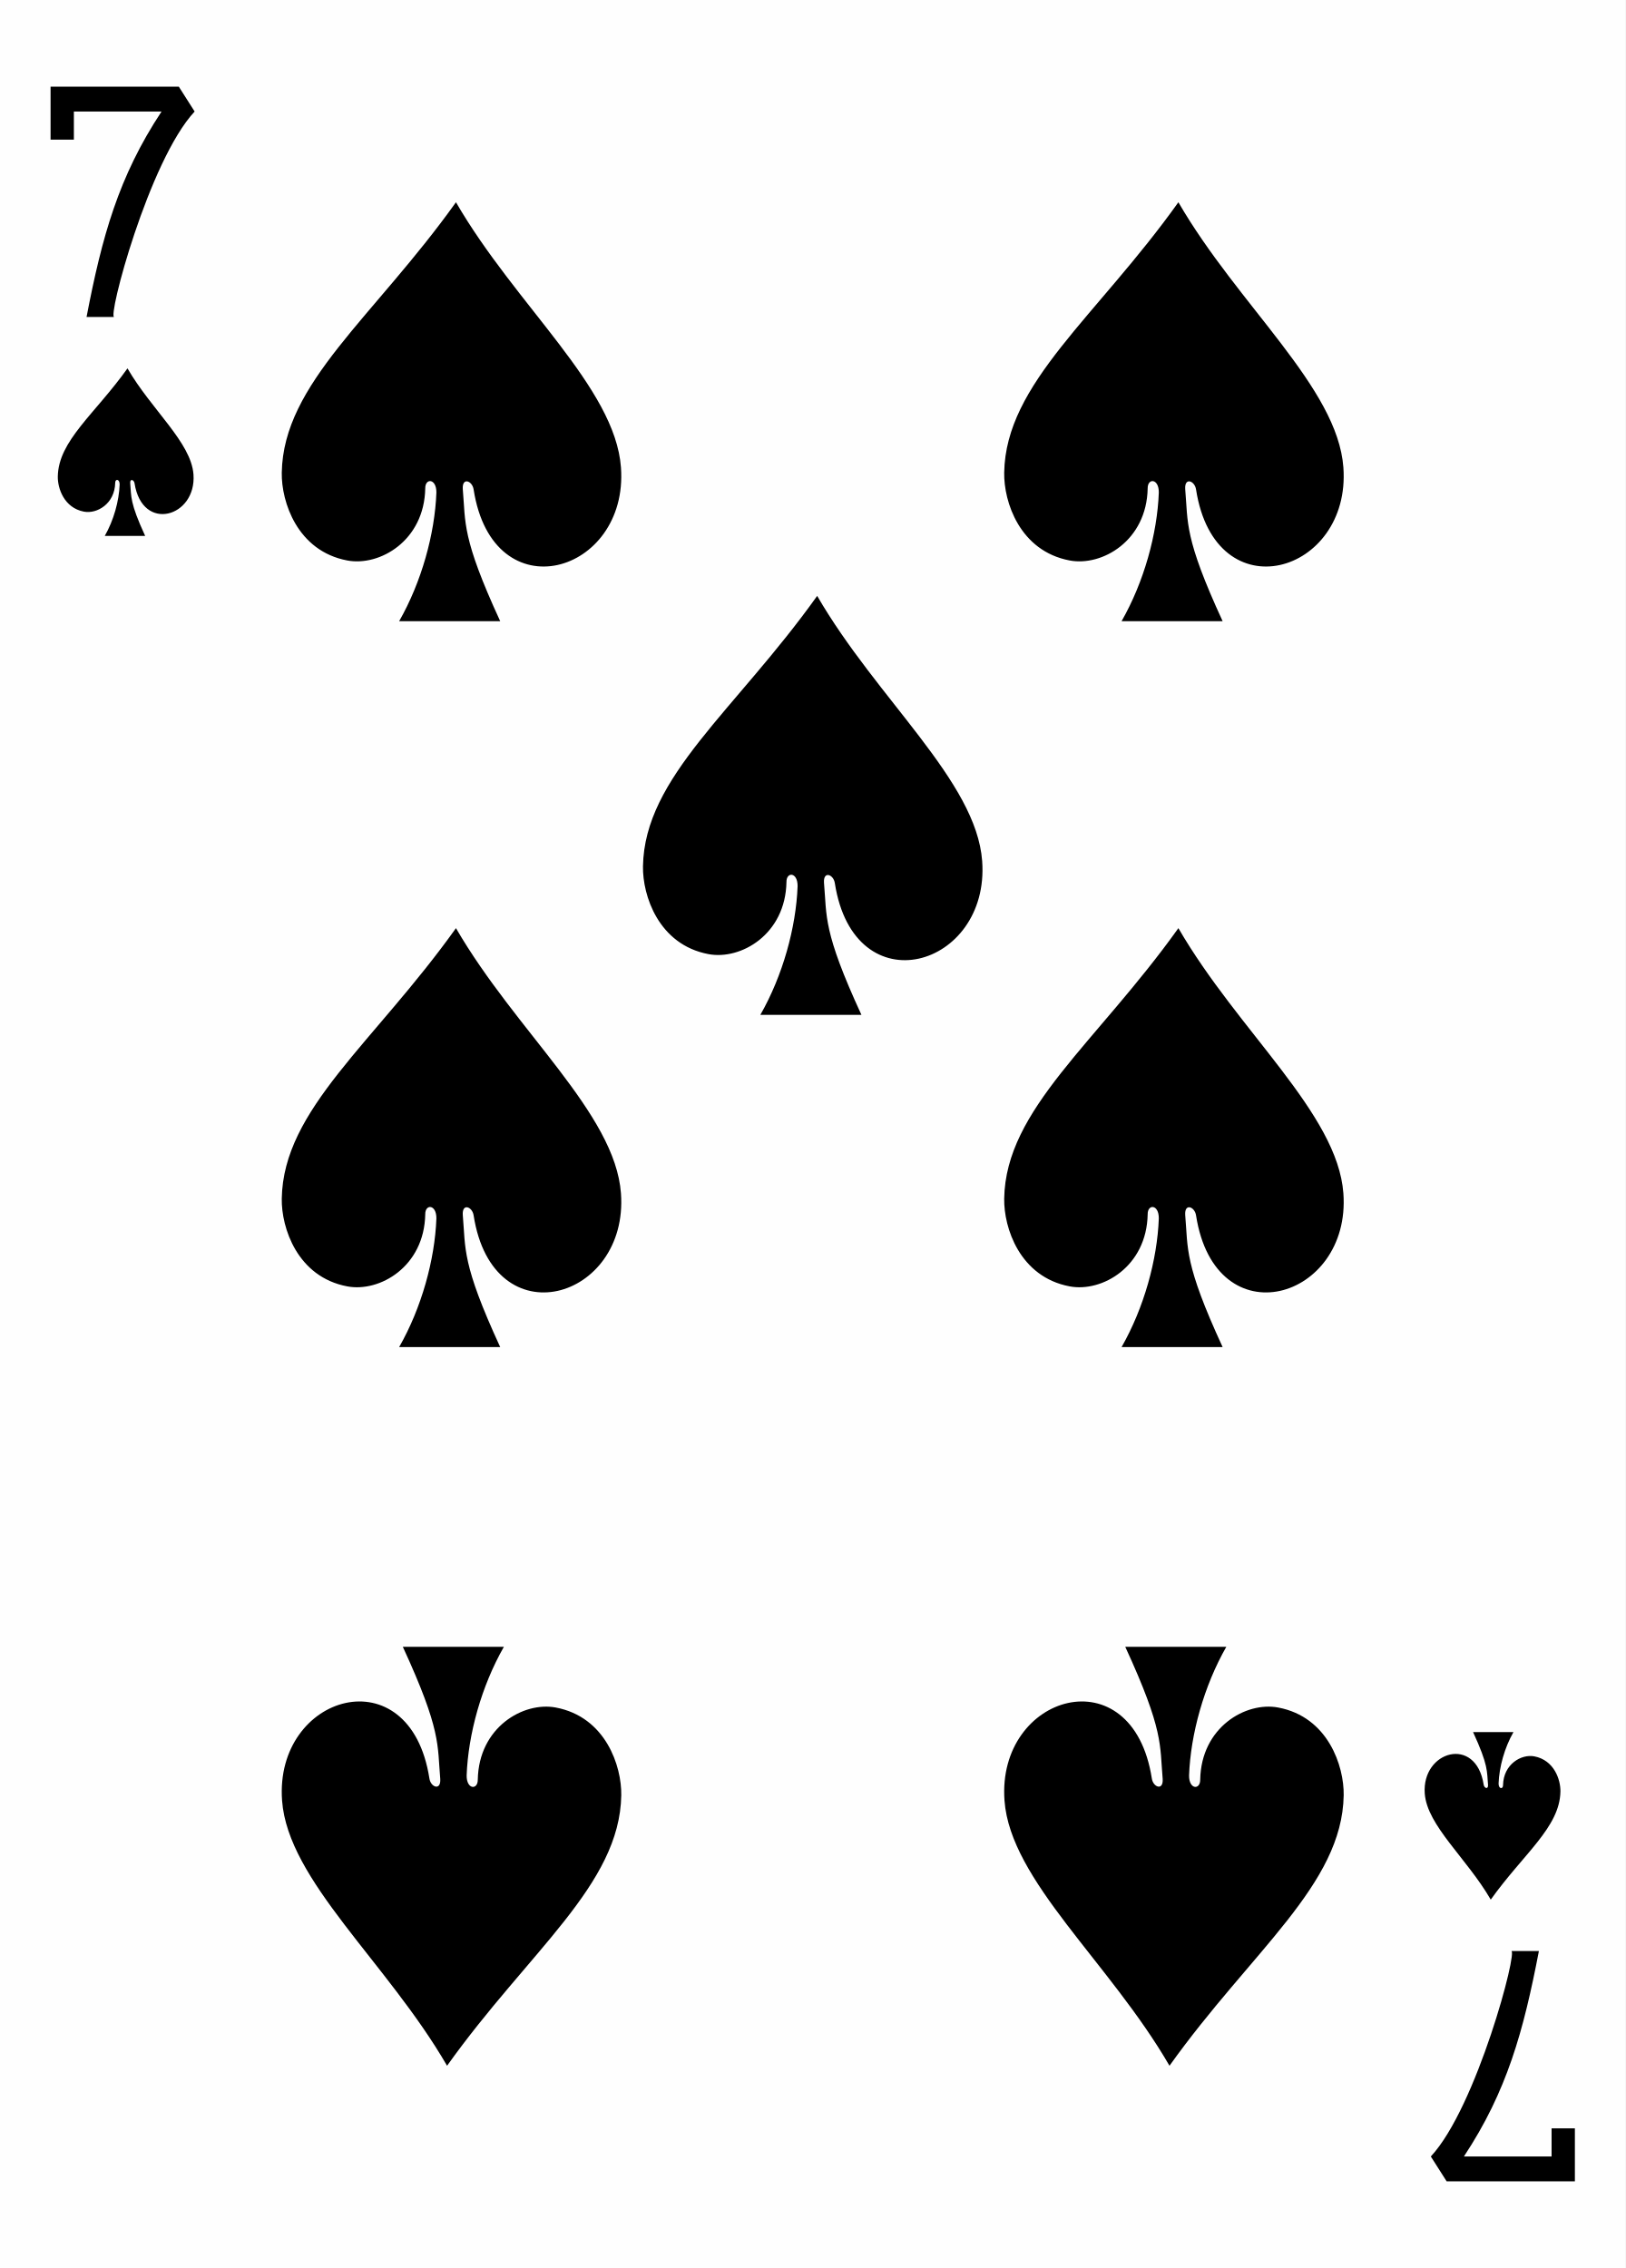
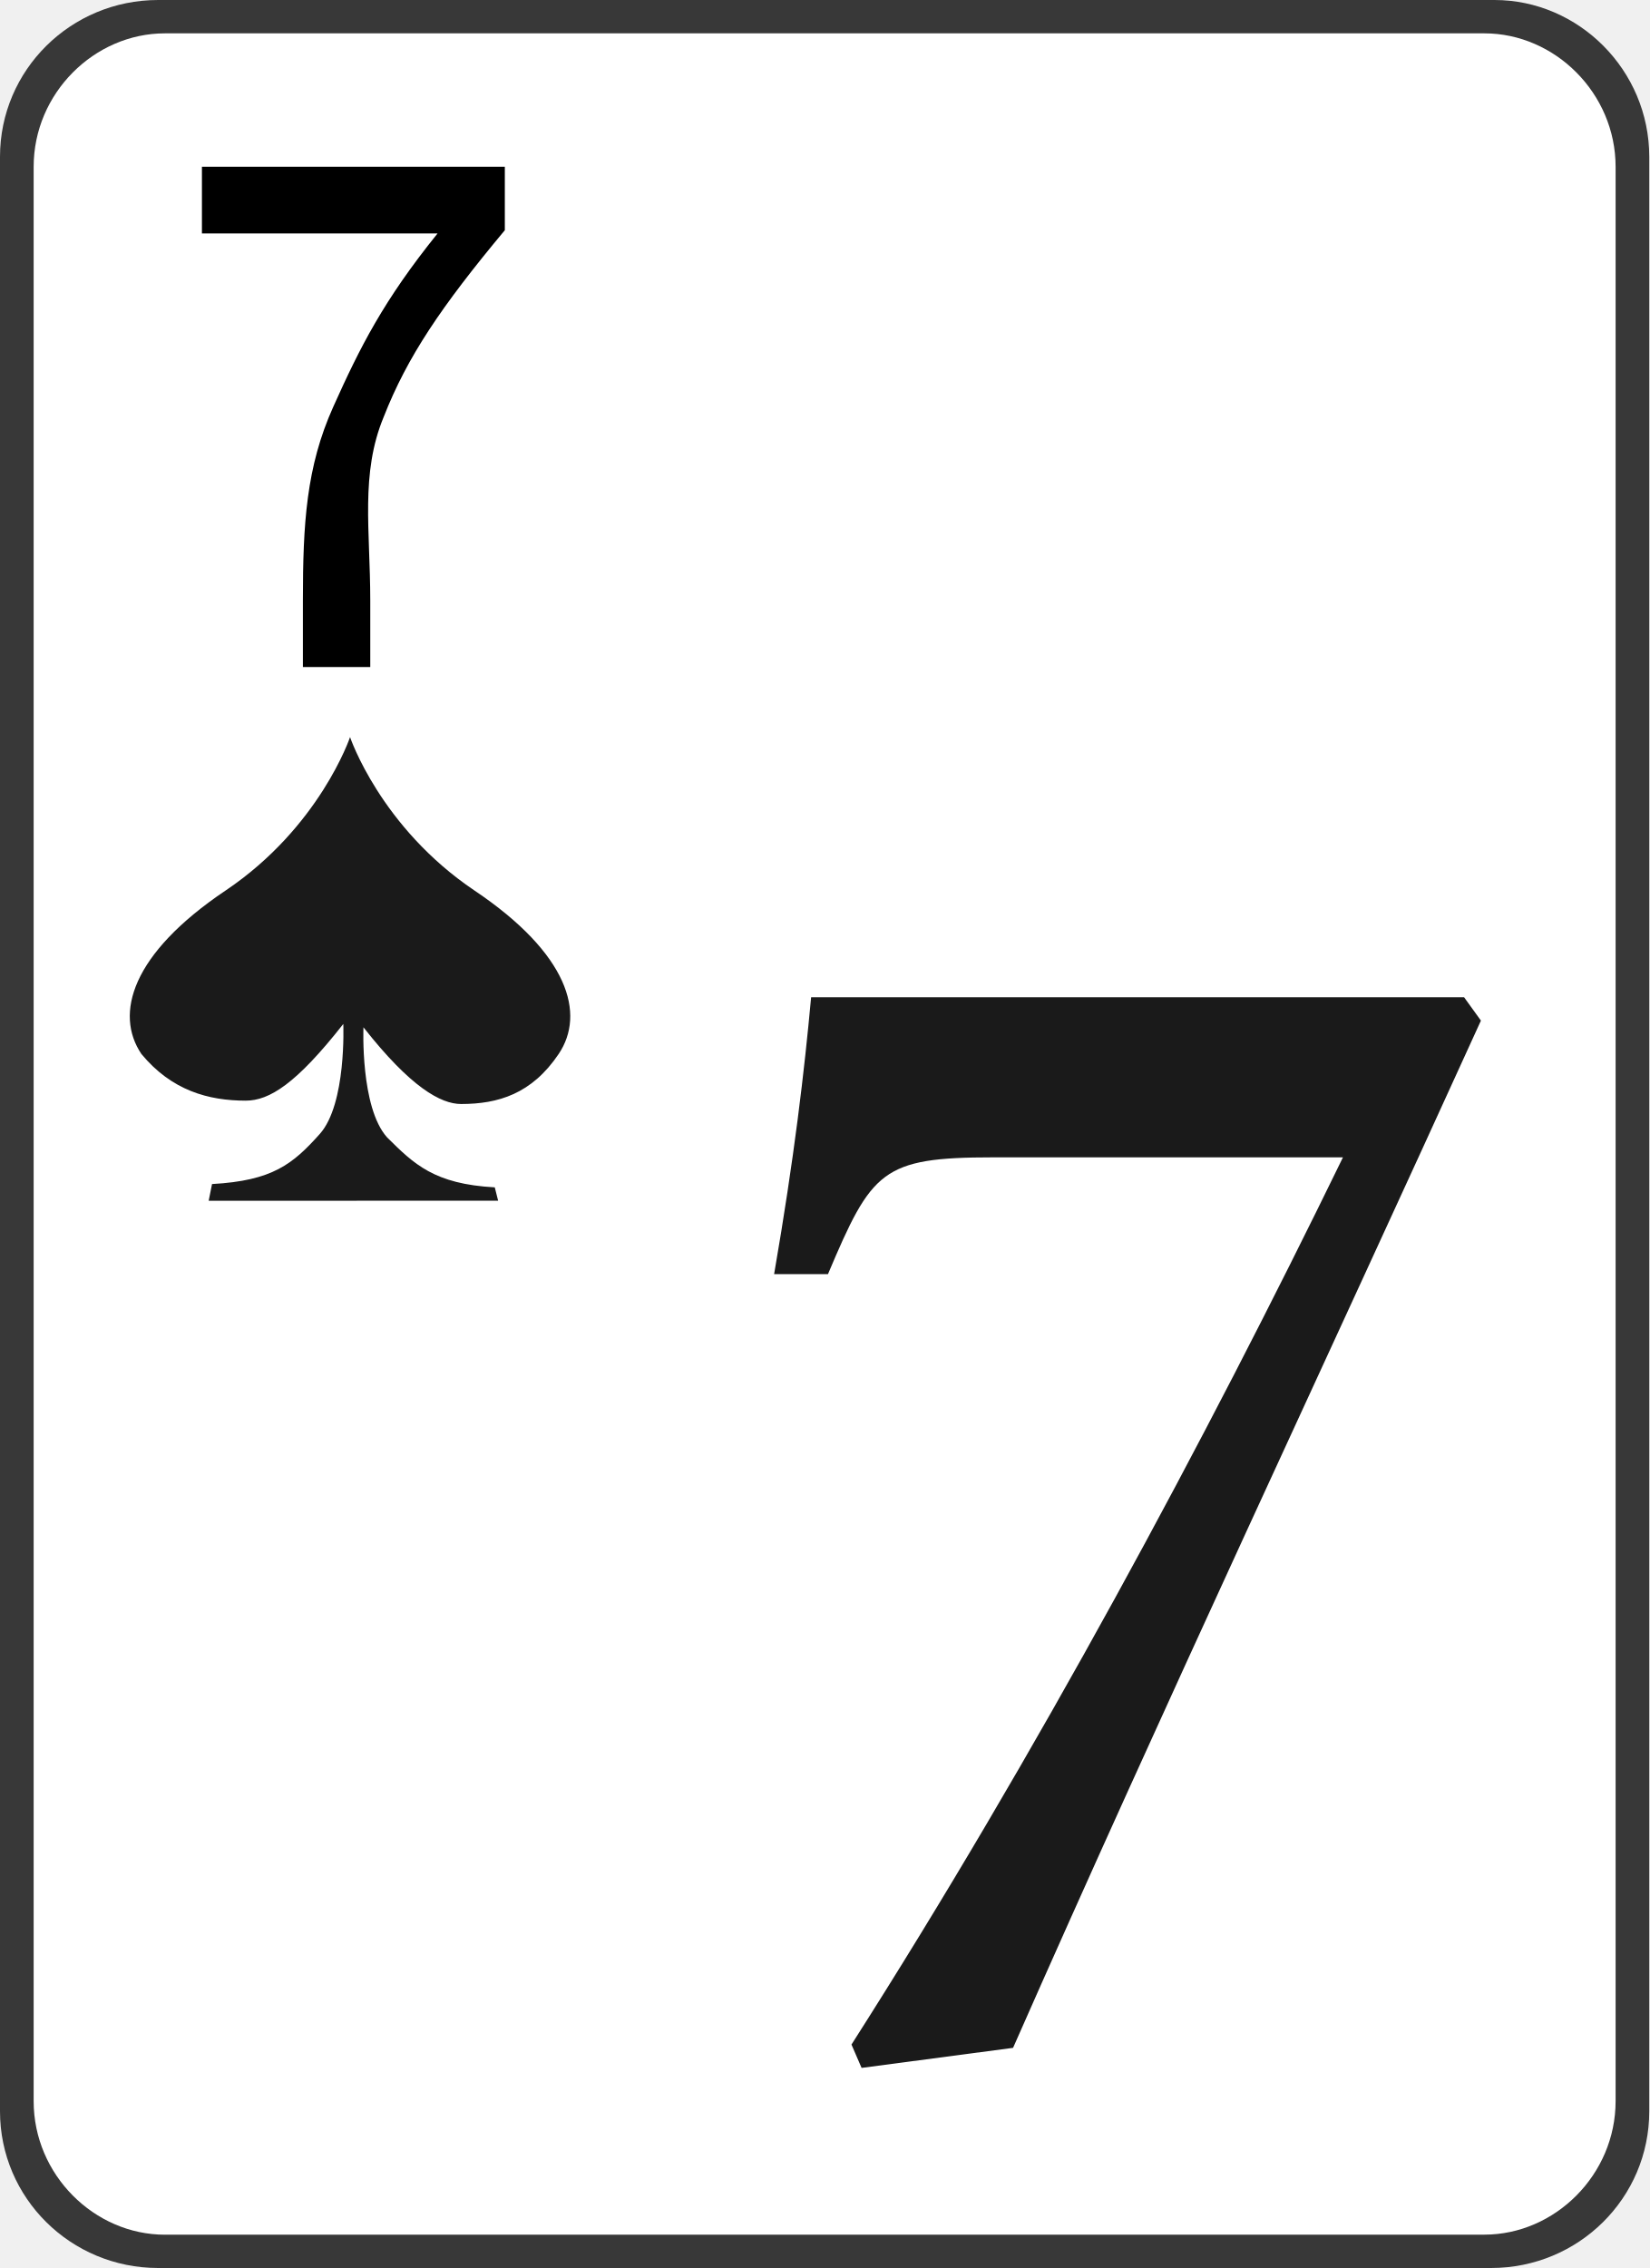
- <svg xmlns="http://www.w3.org/2000/svg" xmlns:xlink="http://www.w3.org/1999/xlink" version="1.2" baseProfile="tiny" viewBox="0 0 225 314" width="225px" height="314px">
-   <defs>
-     <style>
-                 .maxi-card { display: block; }
-                 .mini-card { display: none; }
-         </style>
-     <path id="suit" d="M26.406,40.187c0.015-1.979-1.561-2.017-1.542-0.573c-0.133,7.257-6.311,10.83-10.799,9.982             c-6.92-1.307-9.129-8.129-9.062-12.148C5.205,25.046,17.775,15.9,29.116,0c8.311,14.351,22.028,25.623,22.839,36.717             c1.08,14.749-17.711,20.25-20.394,3.06c-0.173-1.214-1.613-1.759-1.501-0.063c0.408,4.711-0.171,6.674,5.179,18.287H21.252             C24.351,52.574,26.195,45.911,26.406,40.187L26.406,40.187z" />
-     <path id="numeral" d="M4.981,31.887C7.113,20.799,9.39,12.478,15.361,3.441H3.226v3.891H0V0h17.754l2.188,3.44c-6.34,6.797-12.146,28.769-11.119,28.446H4.981z" />
-   </defs>
-   <rect width="100%" height="100%" fill="#fefefe" />
-   <g class="maxi-card">
-     <use xlink:href="#numeral" transform="matrix(1,0,0,1,7,12)" />
-     <use xlink:href="#suit" transform="matrix(0.4,0,0,0.4,6,51)" />
-     <use xlink:href="#numeral" transform="matrix(-1,0,0,-1,218,302)" />
-     <use xlink:href="#suit" transform="matrix(-0.4,0,0,-0.4,218,263)" />
-     <use xlink:href="#suit" transform="matrix(1,0,0,1,34,28)" />
-     <use xlink:href="#suit" transform="matrix(1,0,0,1,134,28)" />
-     <use xlink:href="#suit" transform="matrix(1,0,0,1,84,82.5)" />
-     <use xlink:href="#suit" transform="matrix(1,0,0,1,34,128.5)" />
-     <use xlink:href="#suit" transform="matrix(1,0,0,1,134,128.5)" />
-     <use xlink:href="#suit" transform="matrix(-1,0,0,-1,91,286)" />
-     <use xlink:href="#suit" transform="matrix(-1,0,0,-1,191,286)" />
+ <svg xmlns="http://www.w3.org/2000/svg" version="1.1" id="Layer_1" x="0px" y="0px" width="32px" height="44px" viewBox="0 0 32 44" enable-background="new 0 0 32 44" xml:space="preserve">
+   <g>
+     <path fill="#383838" d="M3.069,0h25.927C30.629,0,32,1.359,32,3.042v37.917C32,42.642,30.629,44,28.931,44H3.069   C1.372,44,0,42.642,0,40.959V3.042C0,1.359,1.372,0,3.069,0L3.069,0z" />
+     <path fill="#FFFFFF" d="M3.2,43.354c-1.372,0-2.547-1.165-2.547-2.589V3.235c0-1.424,1.175-2.588,2.547-2.588h25.6   c1.372,0,2.547,1.165,2.547,2.588v37.529c0,1.424-1.175,2.589-2.547,2.589H3.2z" />
+     <path fill="#1A1A1A" d="M6.922,23.294h2.743L9.6,23.035c-1.176-0.064-1.568-0.452-2.09-0.97c-0.522-0.582-0.458-2.135-0.458-2.135 c0.915,1.165,1.502,1.488,1.894,1.488c0.718,0,1.372-0.194,1.894-0.971s0.196-1.941-1.633-3.17C7.379,16.047,6.792,14.3,6.792,14.3 s-0.587,1.747-2.416,2.977c-1.829,1.229-2.155,2.394-1.633,3.17c0.588,0.712,1.306,0.906,2.024,0.906 c0.458,0,0.979-0.323,1.894-1.488c0,0,0.065,1.553-0.457,2.135c-0.522,0.583-0.915,0.906-2.09,0.971l-0.065,0.324H6.922 L6.922,23.294z" />
+     <path fill="#000000" d="M9.796,4.465C8.555,5.953,7.902,6.924,7.445,8.088c-0.457,1.1-0.261,2.2-0.261,3.559v1.294H5.877v-1.294   c0-1.488,0.065-2.588,0.588-3.752C6.988,6.729,7.445,5.824,8.49,4.529H3.918V3.235h5.877V4.465z" />
+     <path fill="#1A1A1A" d="M28.734,19.8c-3.004,6.6-6.139,13.265-9.078,19.929l-2.939,0.389l-0.196-0.453   c3.592-5.63,6.857-11.712,9.536-17.212h-6.792c-2.155,0-2.351,0.259-3.2,2.265h-1.045c0.392-2.265,0.587-3.947,0.718-5.371h12.669   L28.734,19.8z" />
  </g>
</svg>
